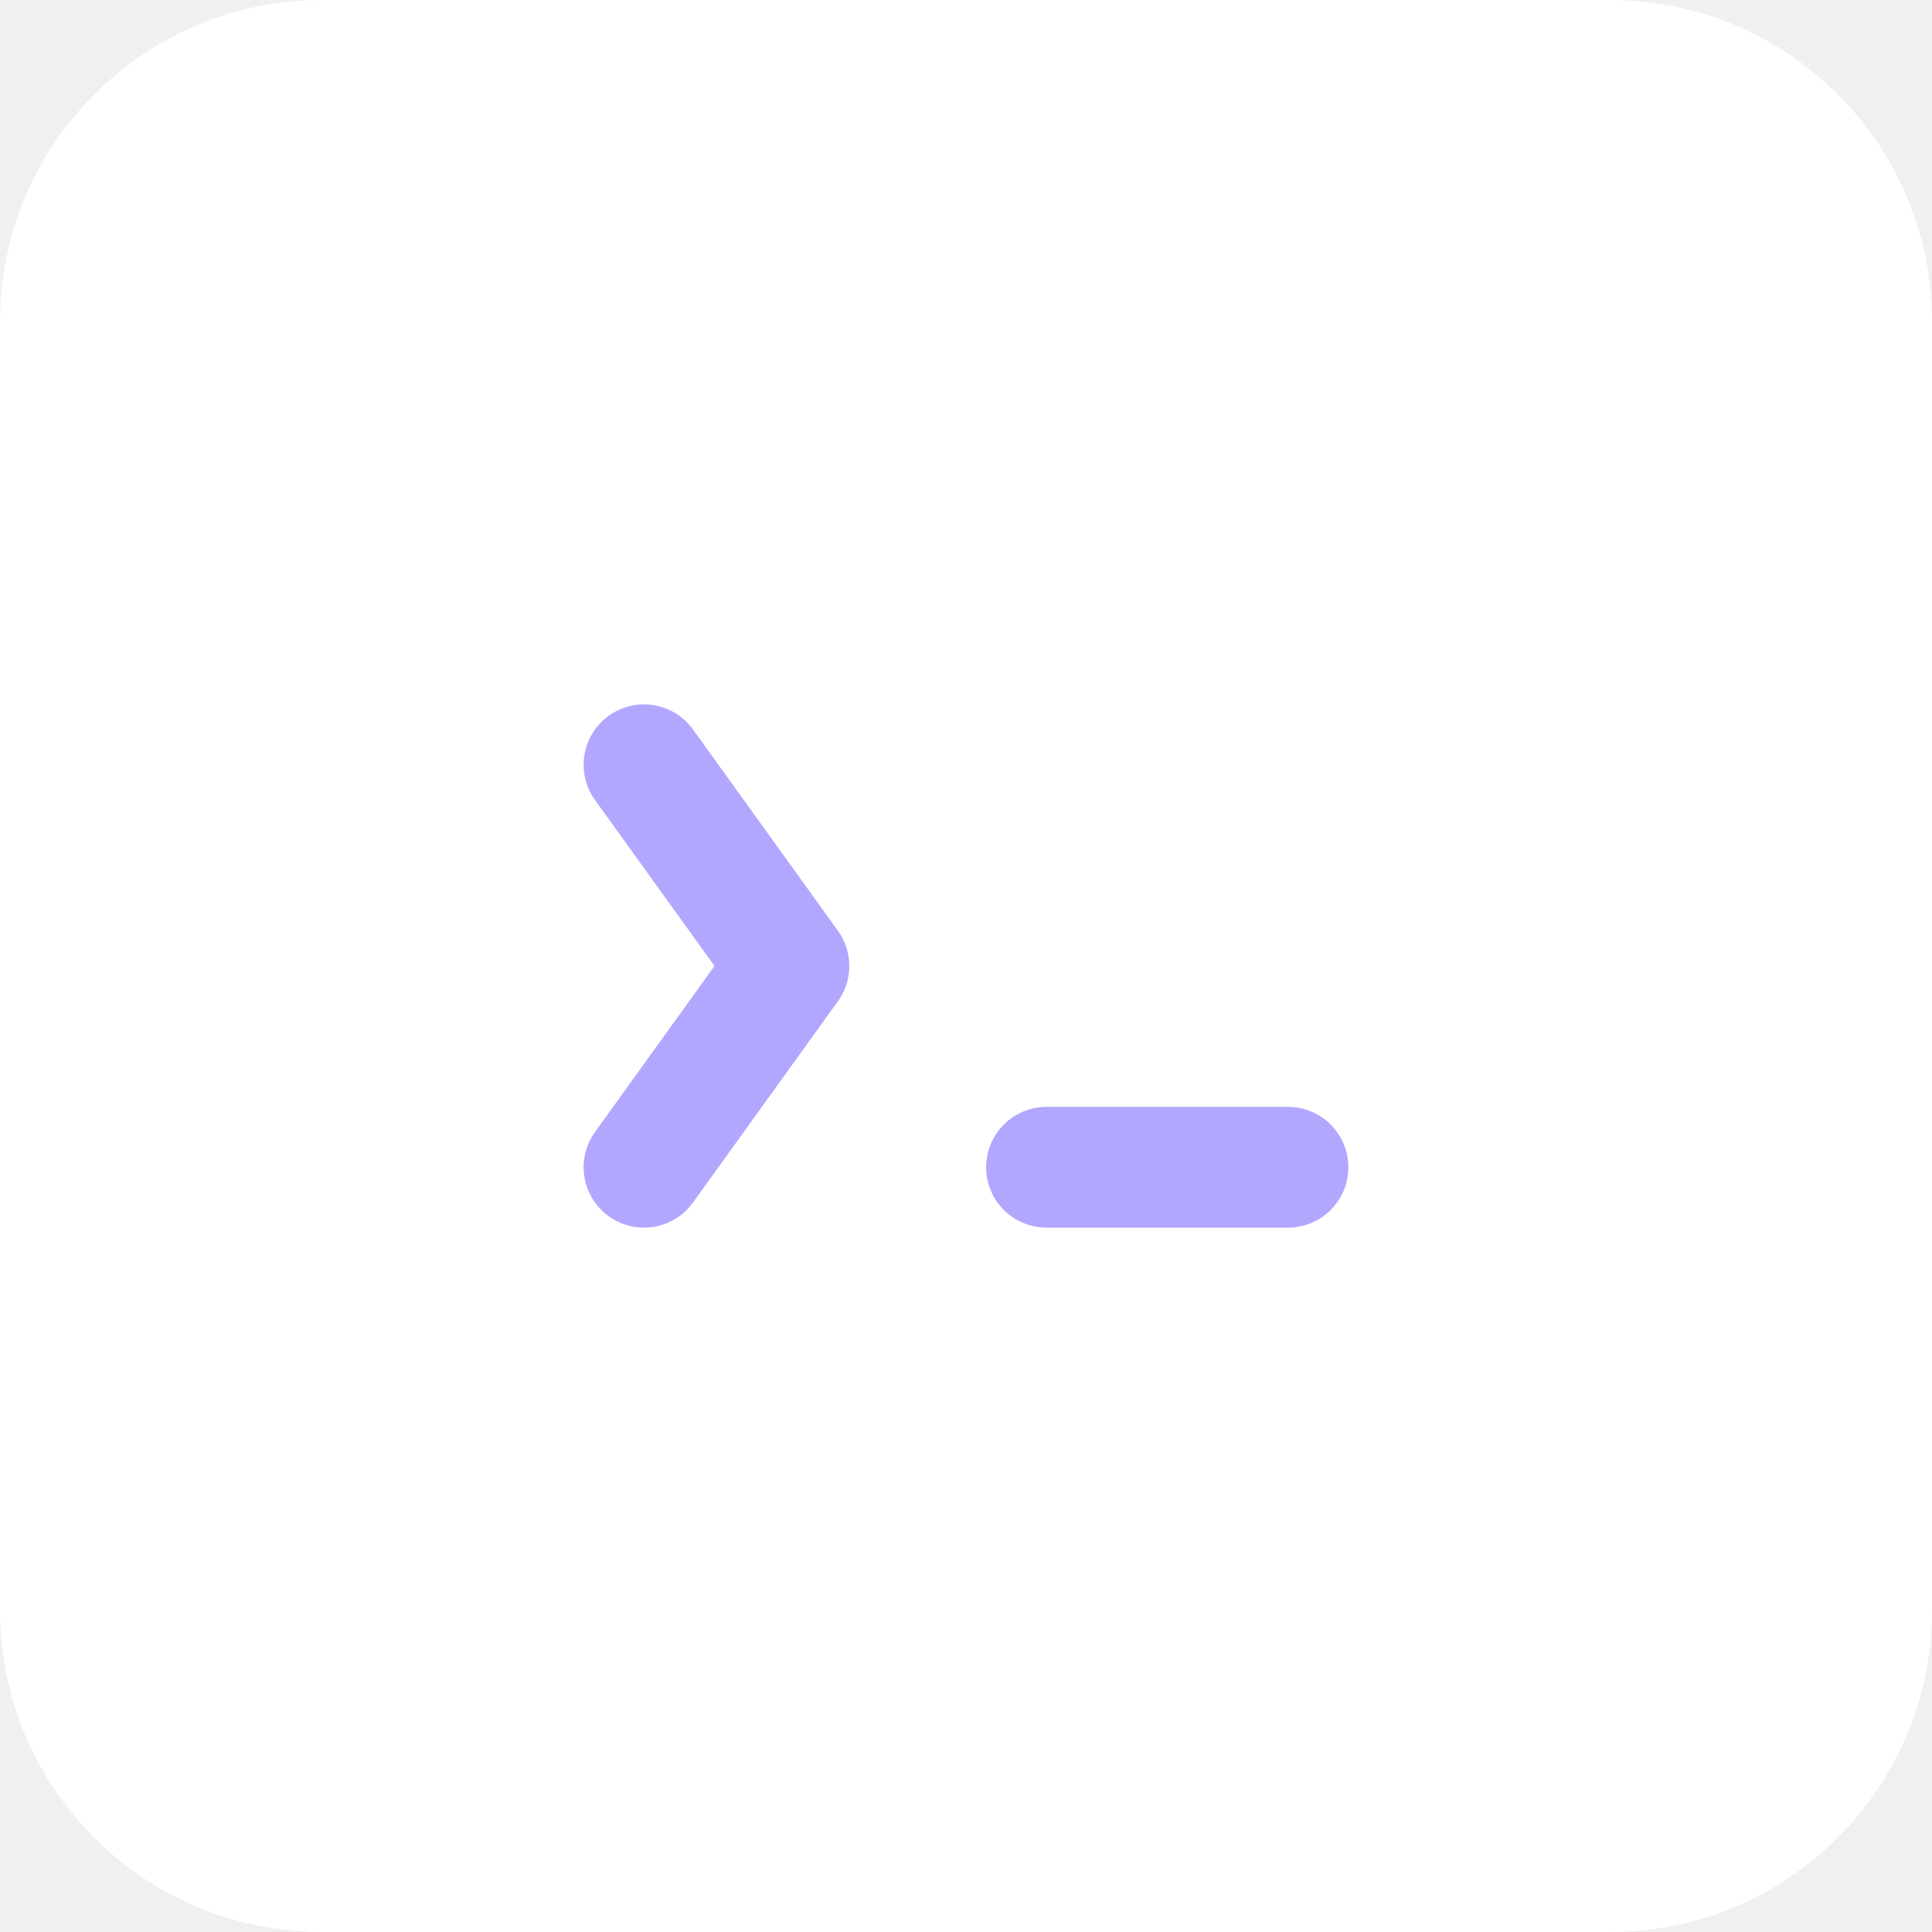
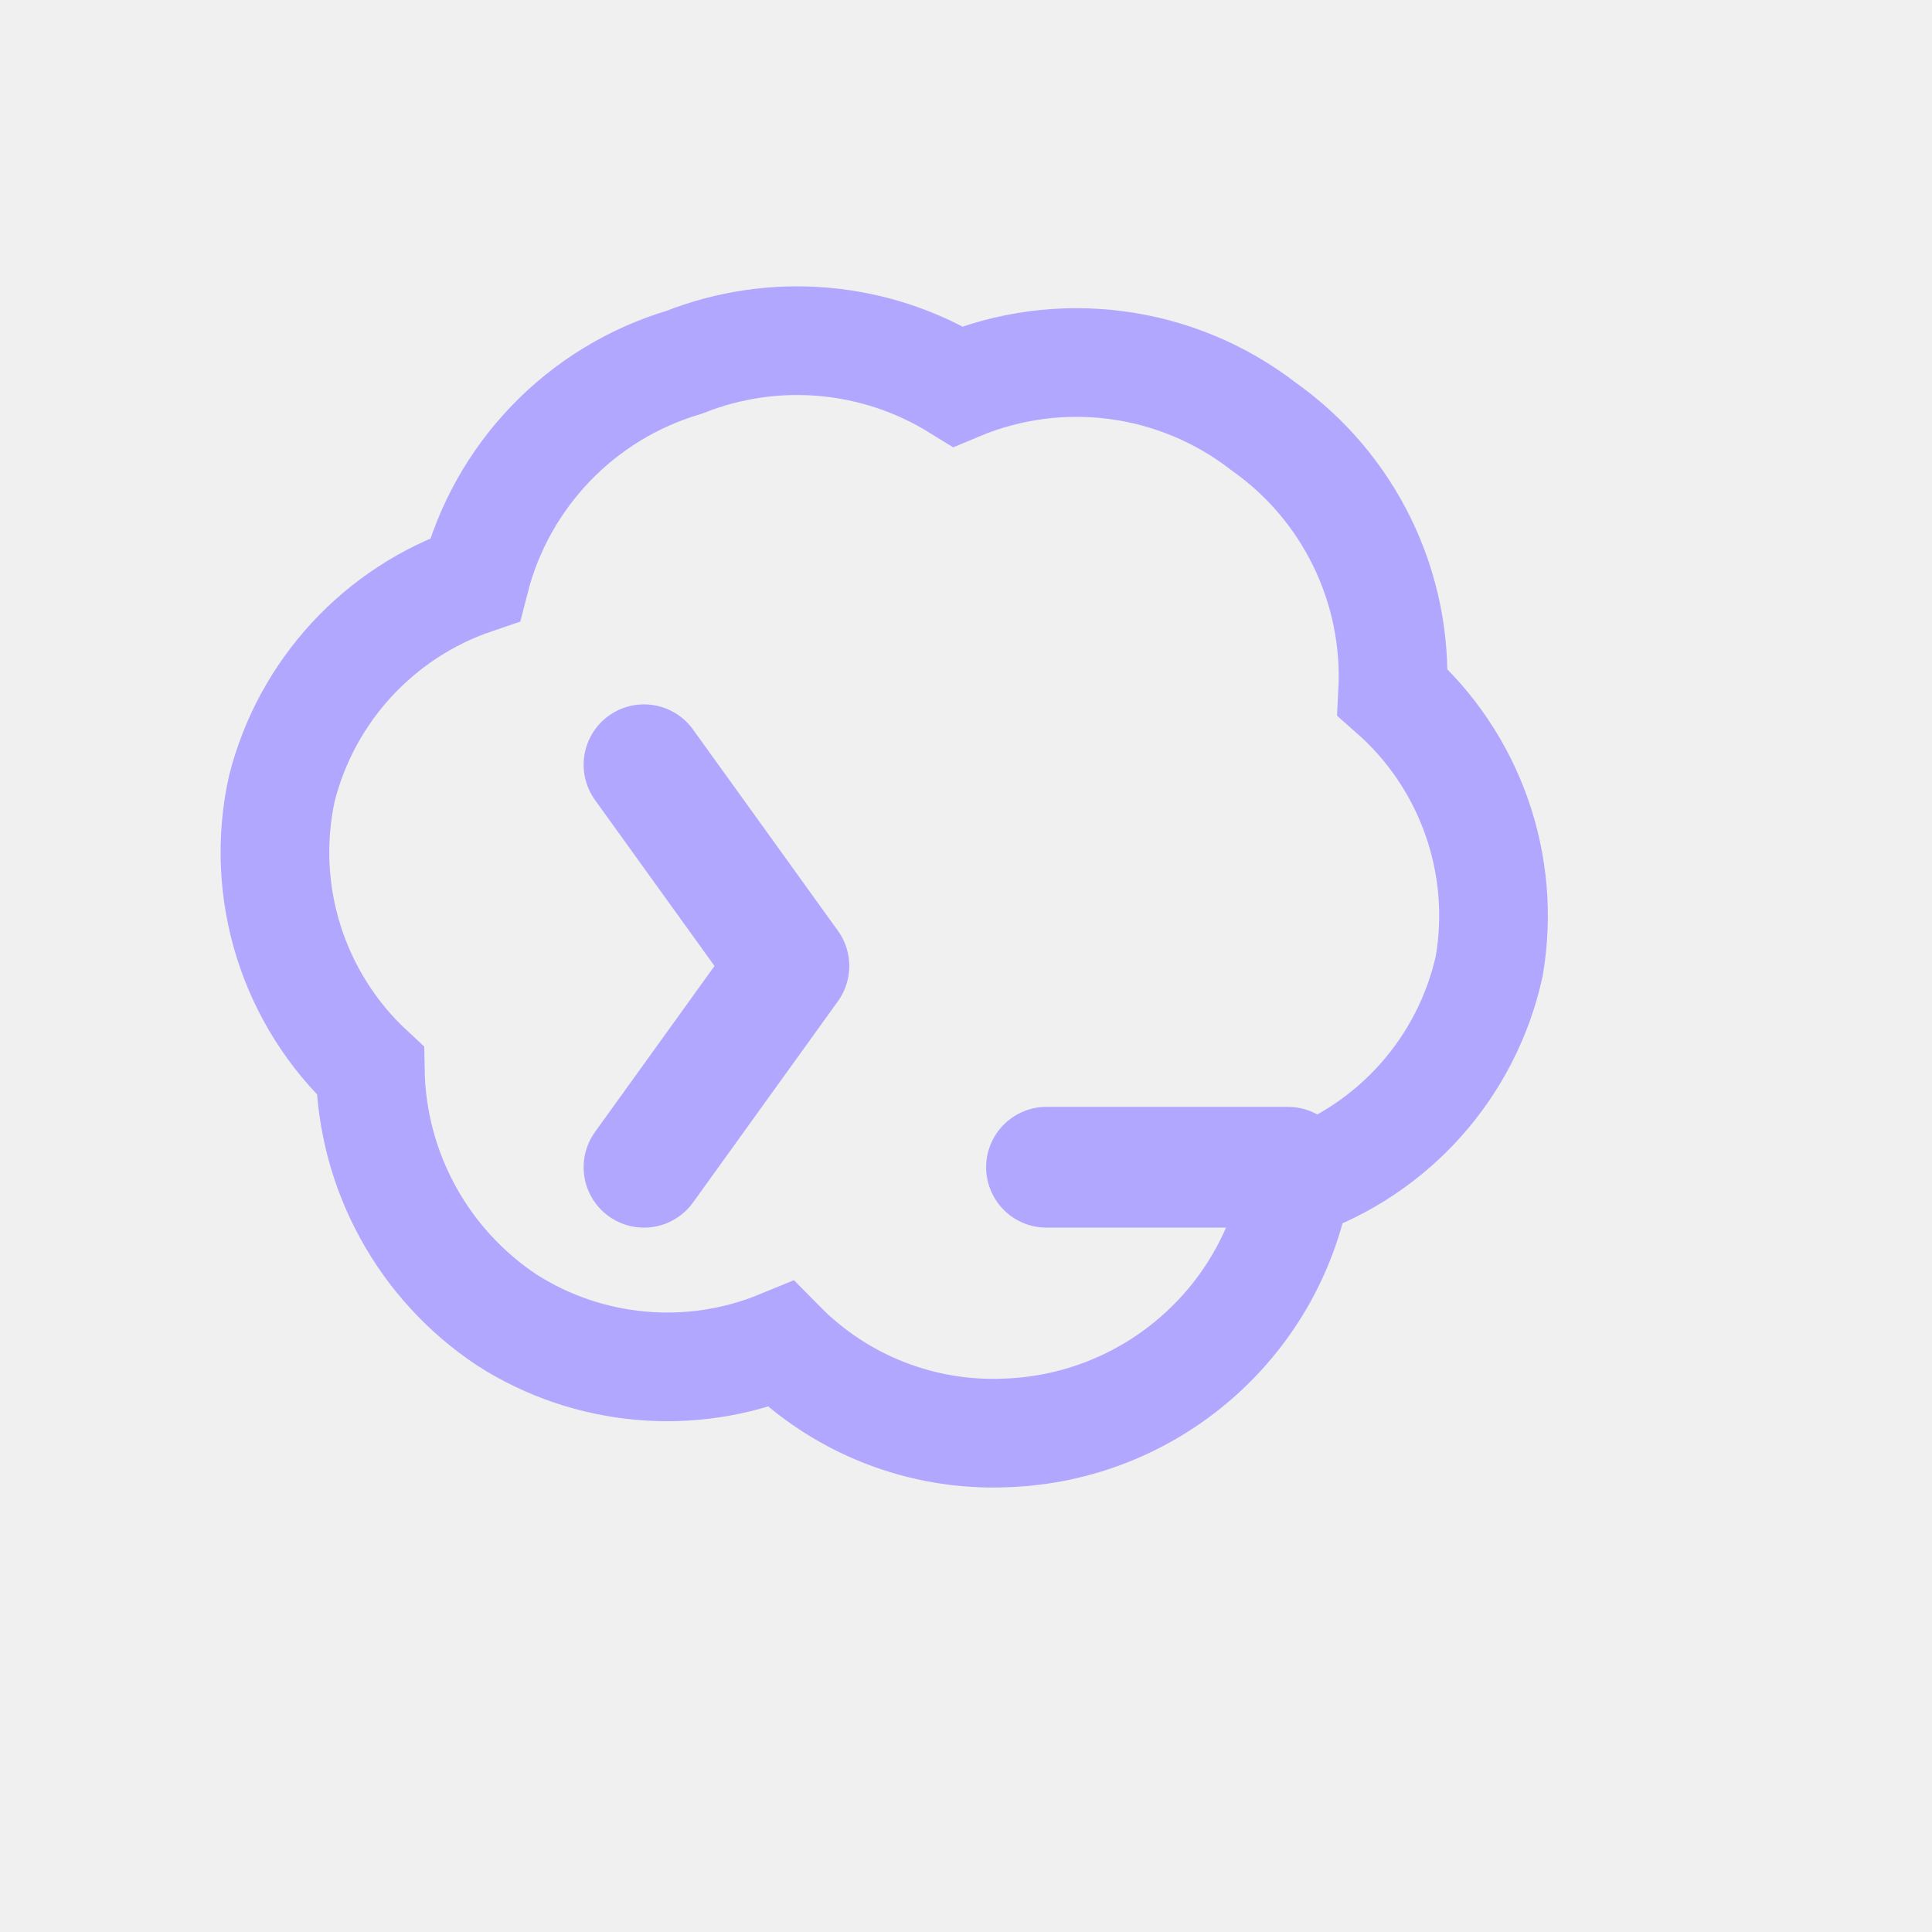
<svg xmlns="http://www.w3.org/2000/svg" viewBox="0 0 24 24">
  <defs>
    <linearGradient id="g" x1="12" y1="3" x2="12" y2="21">
      <stop stop-color="#b1a7ff" />
      <stop offset=".5" stop-color="#7a9dff" />
      <stop offset="1" stop-color="#3941ff" />
    </linearGradient>
  </defs>
-   <rect width="24" height="24" rx="4" fill="#fff" />
+   <path d="M8.5 4.5a3.8 3.8 0 0 1 3.4.3 3.8 3.8 0 0 1 3.8.5 3.8 3.8 0 0 1 1.6 3.3 3.7 3.7 0 0 1 1.2 3.4 3.7 3.7 0 0 1-2.4 2.7 3.8 3.8 0 0 1-3.6 3.1 3.7 3.7 0 0 1-2.8-1.1 3.7 3.7 0 0 1-3.4-.3 3.8 3.8 0 0 1-1.7-3.1 3.7 3.7 0 0 1-1.1-3.5 3.7 3.7 0 0 1 2.4-2.6 3.8 3.8 0 0 1 2.6-2.7Z" fill="none" stroke="url(#g)" stroke-width="1.35" stroke-linecap="round" />
  <path d="M8 9.5 9.8 12 8 14.5M13 14.5h3" fill="none" stroke="url(#g)" stroke-width="1.5" stroke-linecap="round" stroke-linejoin="round" />
</svg>
